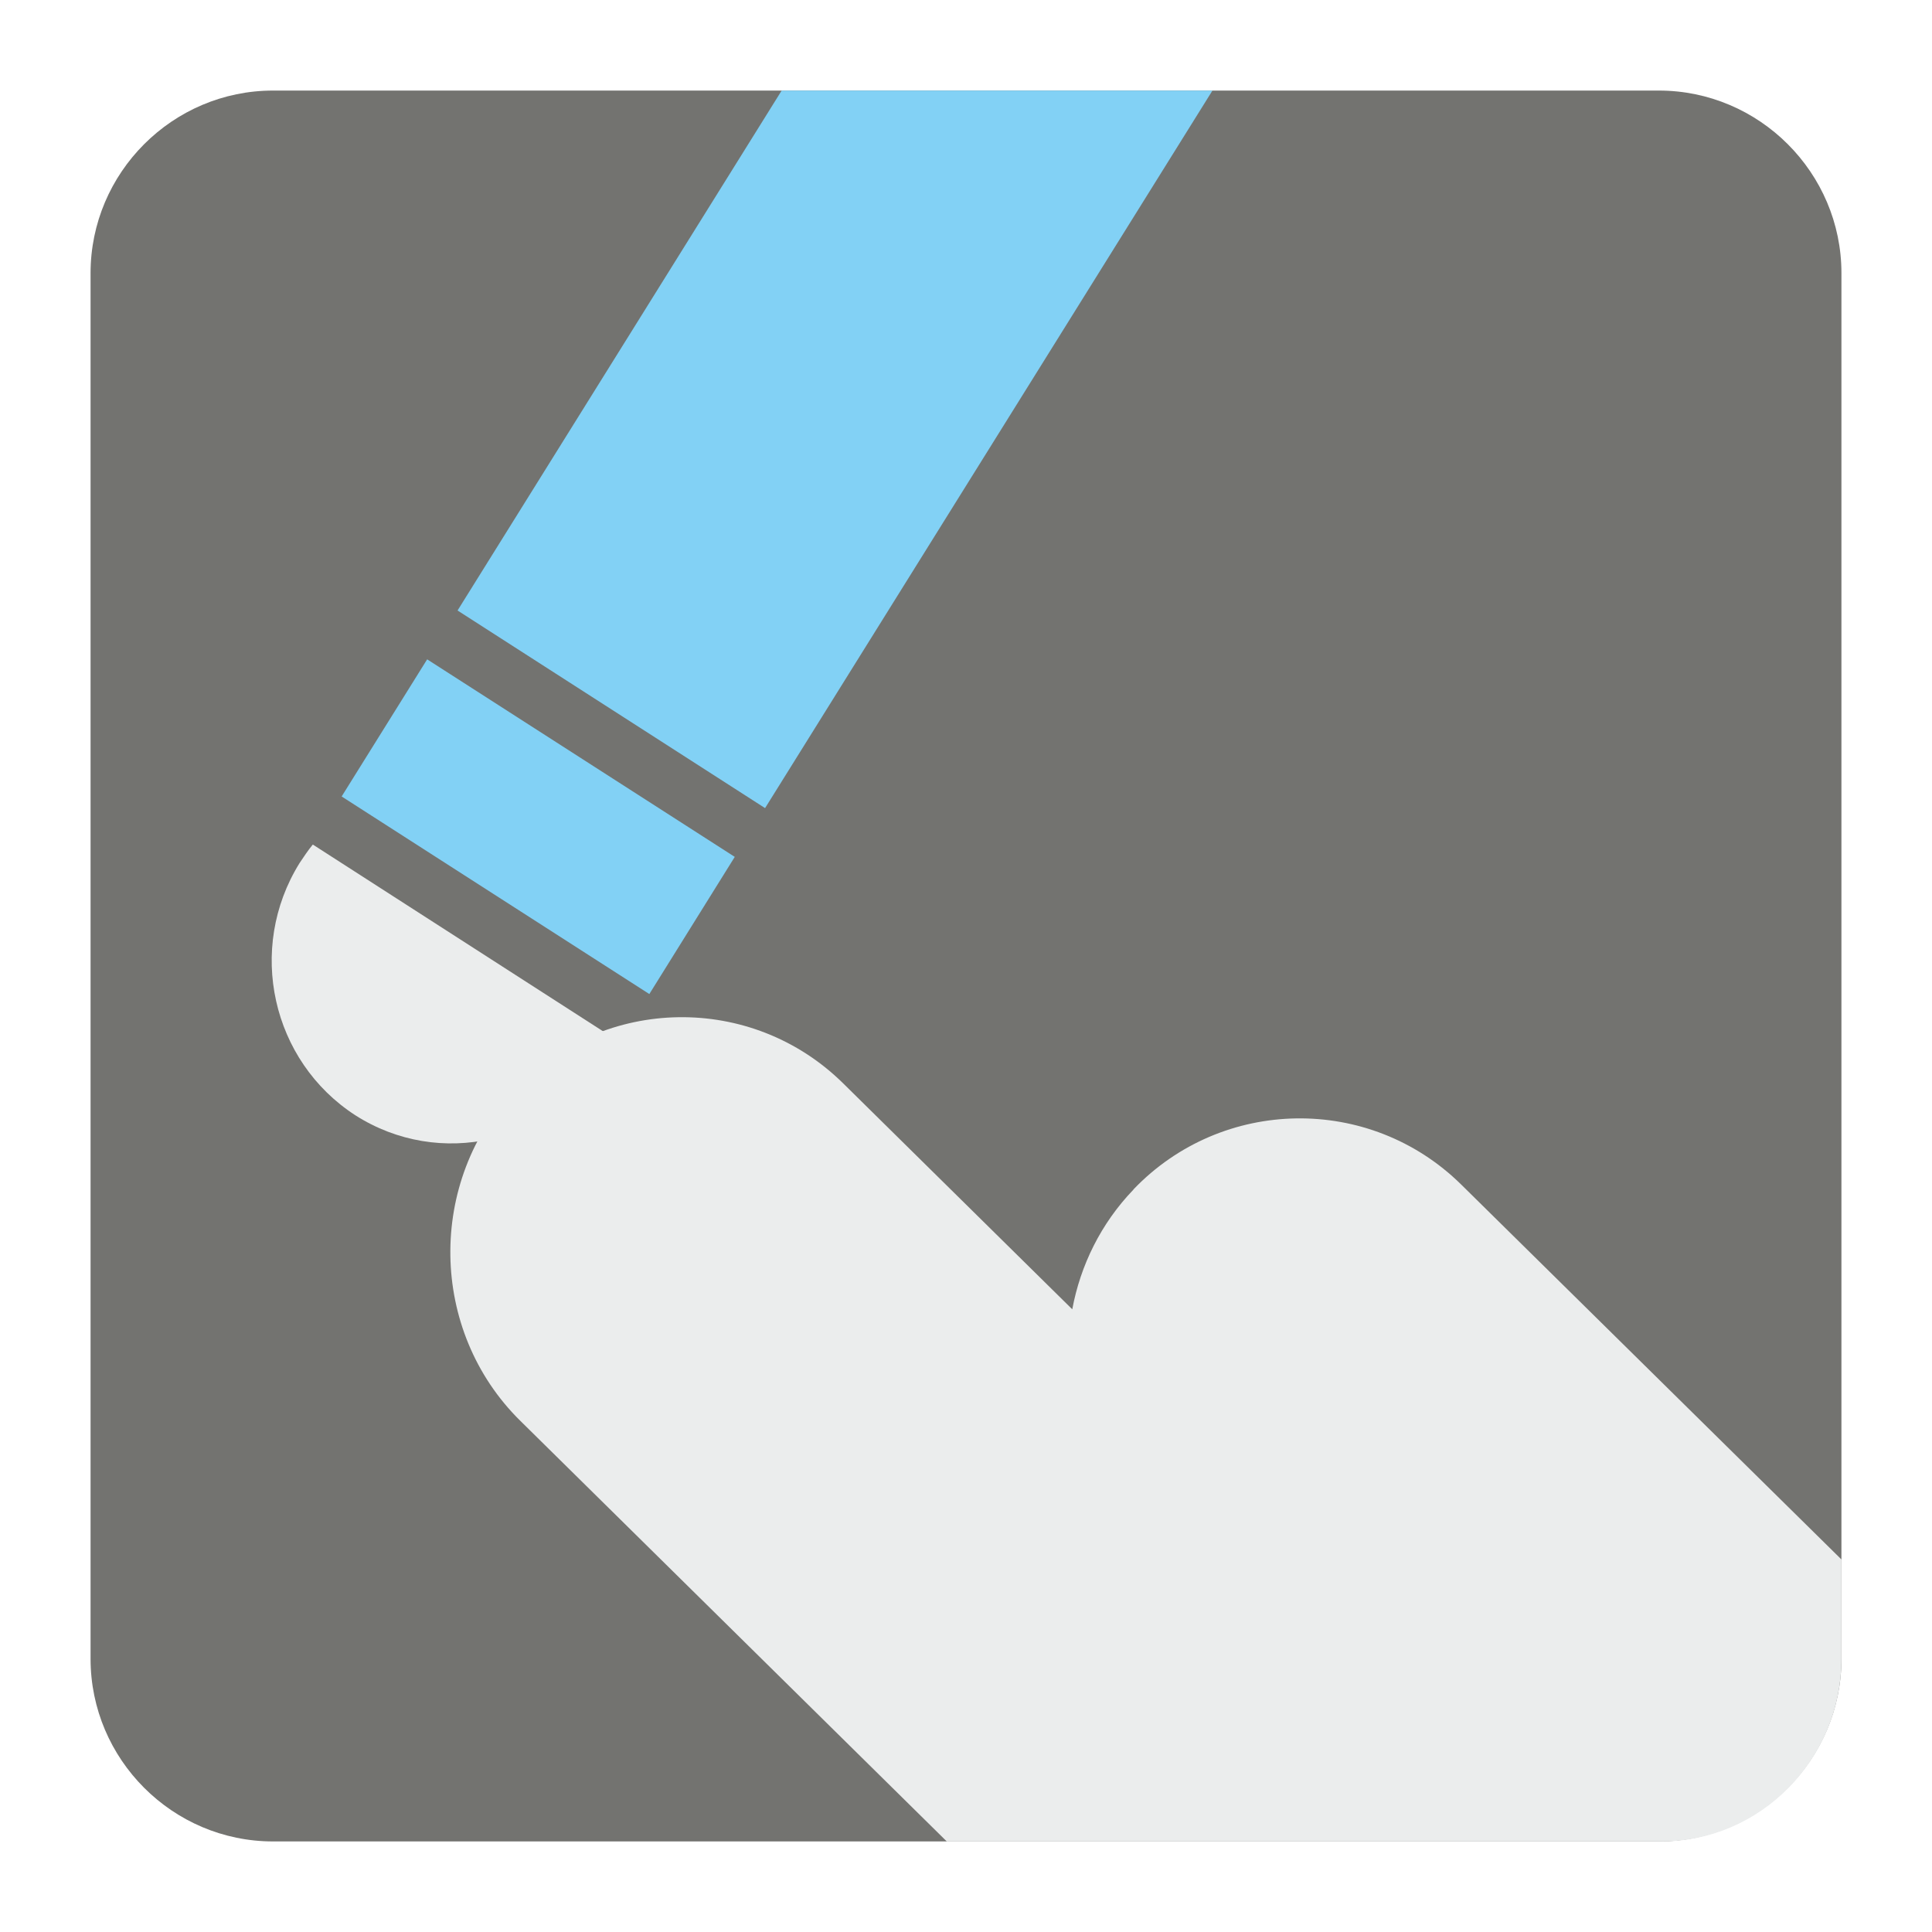
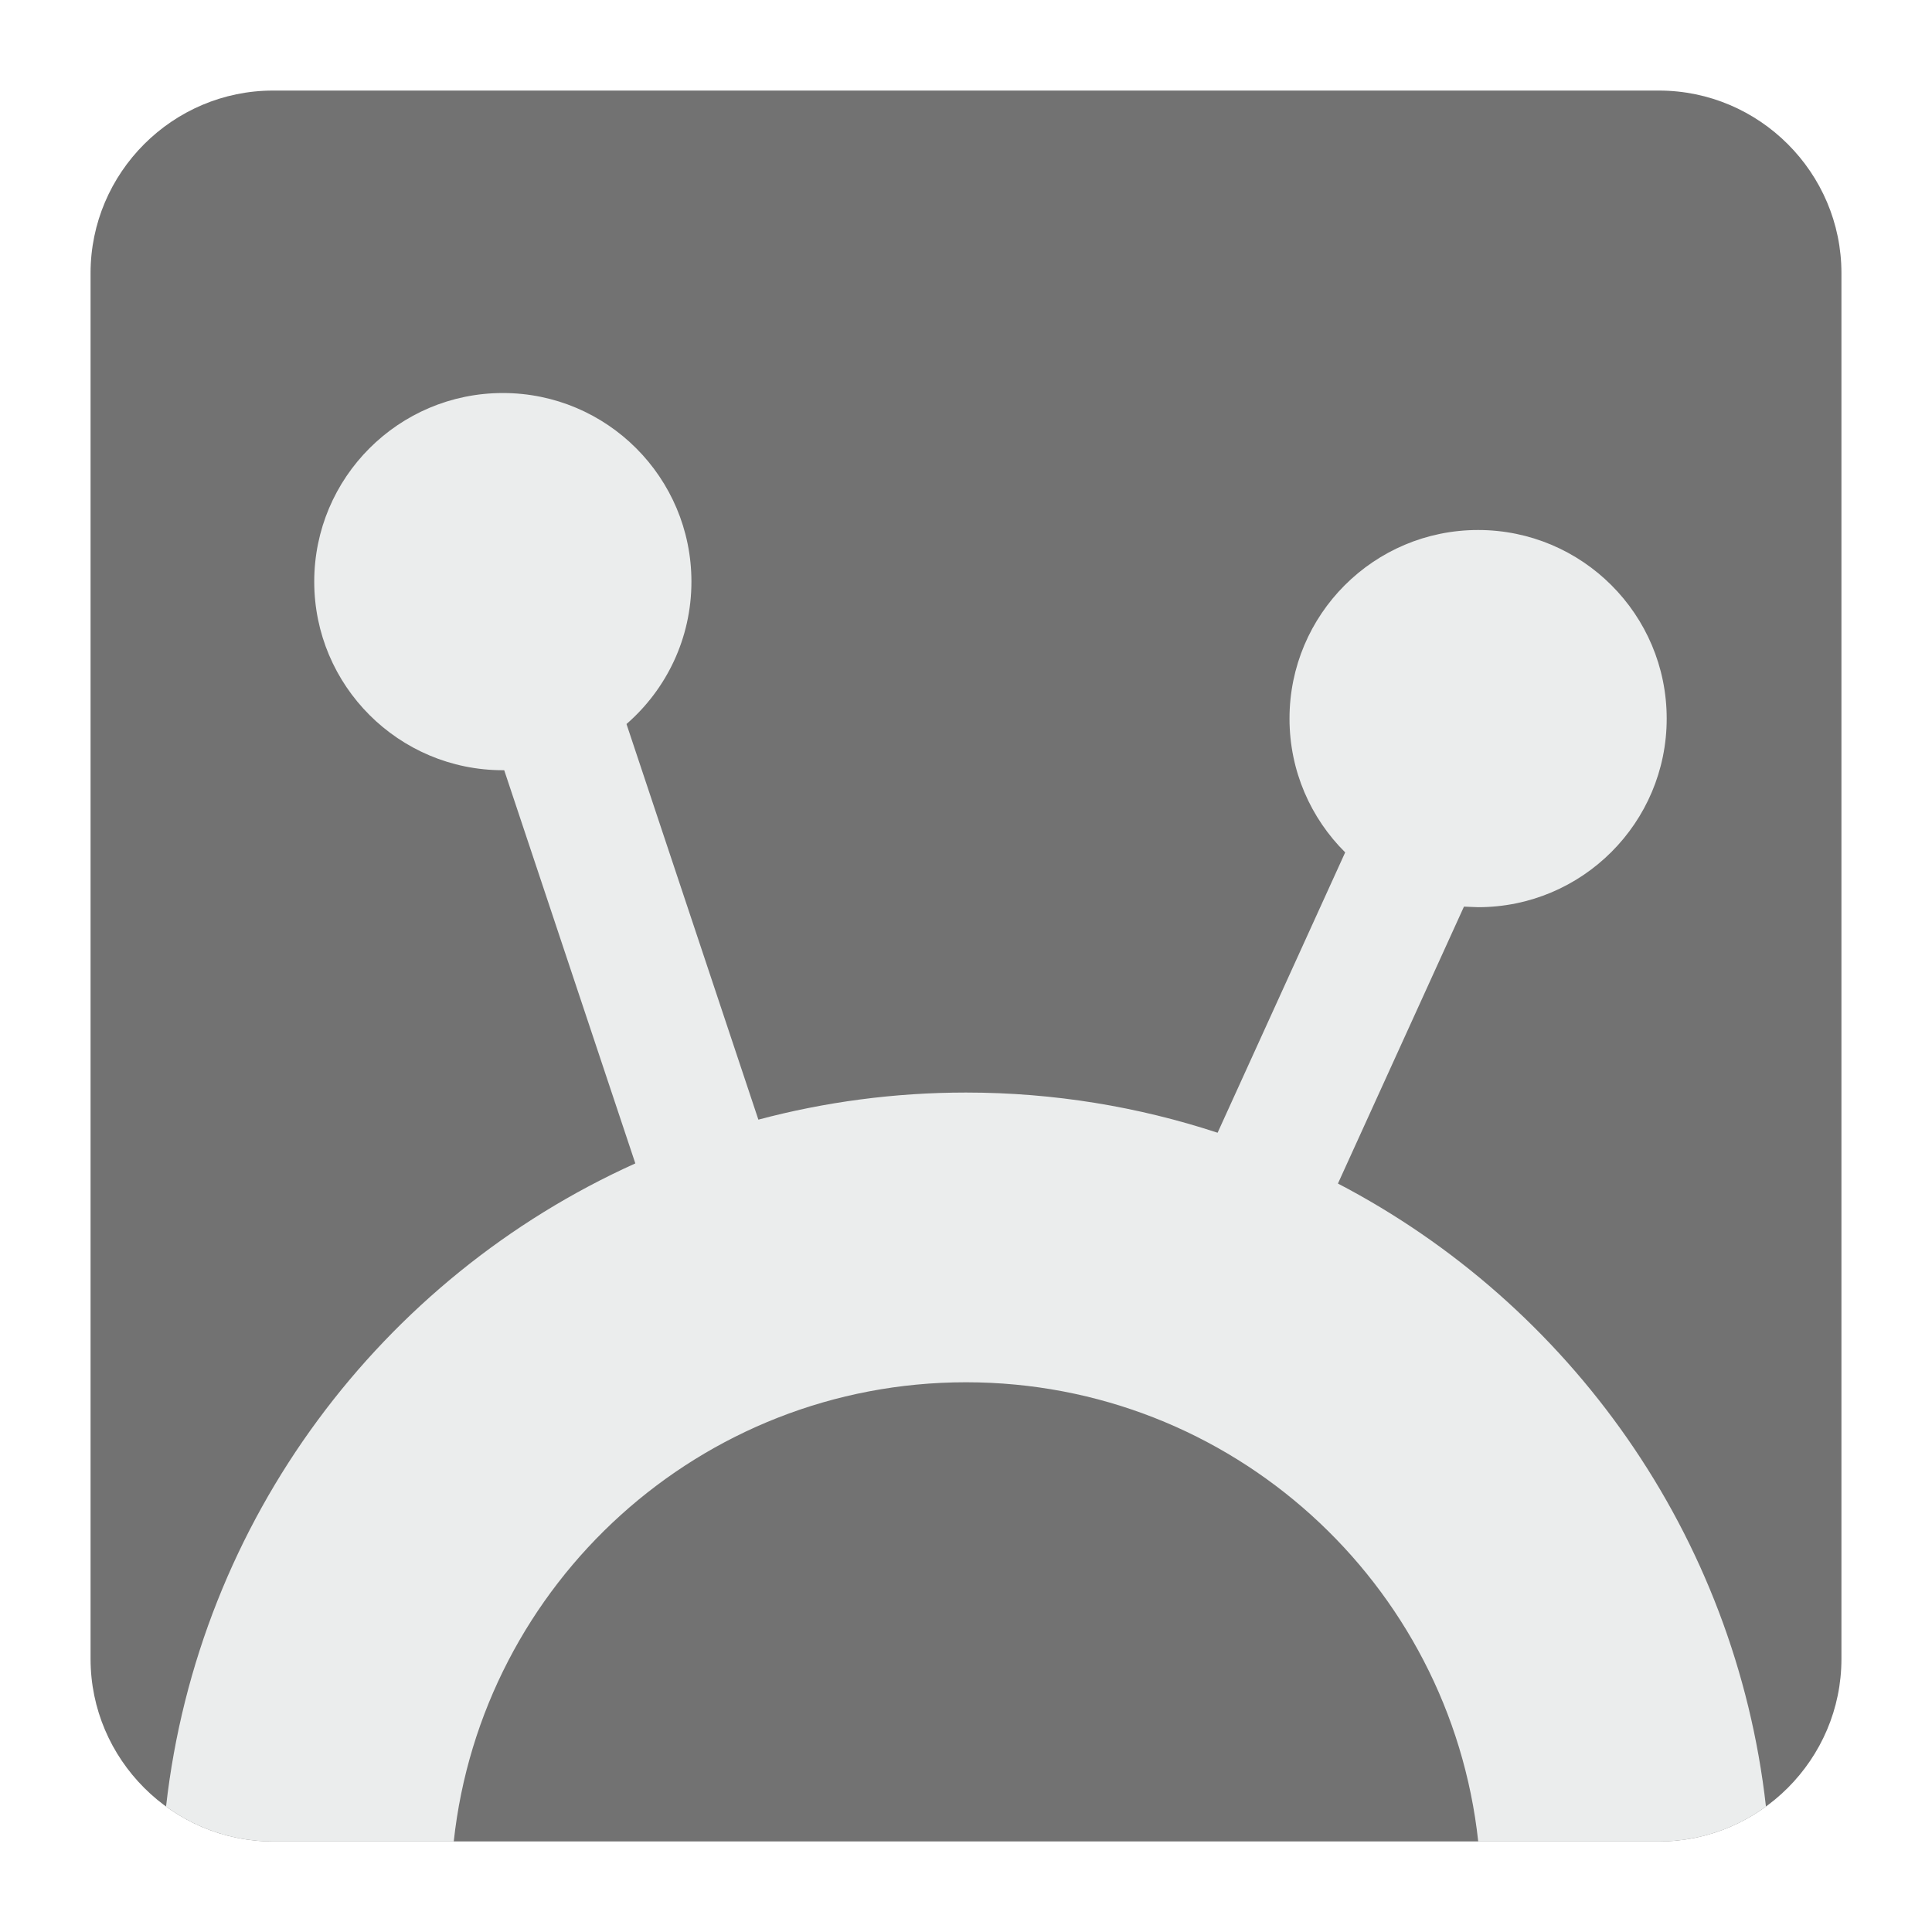
<svg xmlns="http://www.w3.org/2000/svg" version="1.1" x="0px" y="0px" width="128" height="128" viewBox="0, 0, 128, 128">
  <g id="Background">
    <rect x="0" y="0" width="128" height="128" fill="#000000" fill-opacity="0" />
  </g>
  <g id="Background">
-     <path d="M18.092,6 L109.903,6 C116.552,6 122,11.441 122,18.096 L122,109.902 C122,116.559 116.552,122 109.903,122 L18.092,122 C11.436,122 6,116.559 6,109.902 L6,18.096 C6,11.441 11.436,6 18.092,6" fill="#737370" />
-     <path d="M34.155,72.093 L34.168,72.093 C40.04,65.96 49.809,65.796 55.871,71.784 L71.041,86.745 C71.578,83.846 72.934,81.057 75.096,78.813 L75.096,78.801 C80.974,72.664 90.737,72.503 96.805,78.476 L122,103.318 L122,109.902 C122,116.559 116.635,122 110.083,122 L62.726,122 L34.472,94.133 C28.417,88.172 28.275,78.256 34.155,72.093" fill="#EBEDED" />
-     <path d="M40.706,68.809 C40.498,69.244 40.254,69.701 39.986,70.123 C36.468,75.777 29.106,77.438 23.545,73.892 C17.99,70.297 16.328,62.848 19.846,57.182 C20.119,56.772 20.406,56.341 20.724,55.953 z" fill="#EBEDED" />
-     <path d="M22.635,52.768 L43.02,65.858 L48.68,56.771 L28.3,43.683 z" fill="#82D1F5" />
-     <path d="M80.328,6 L50.688,53.539 L30.314,40.447 L51.787,6 z" fill="#82D1F5" />
+     <path d="M18.093,6 L109.907,6 C116.561,6 122,11.439 122,18.093 L122,109.907 C122,116.561 116.561,122 109.907,122 L18.093,122 C11.439,122 6,116.561 6,109.907 L6,18.093 C6,11.439 11.439,6 18.093,6" fill="#727272" />
+     <path d="M64,72.384 C69.823,72.384 75.426,73.325 80.669,75.047 L89.122,56.473 C86.844,54.212 85.433,51.076 85.433,47.609 C85.433,40.708 91.026,35.114 97.927,35.114 C104.827,35.114 110.423,40.708 110.423,47.609 C110.423,54.509 104.827,60.104 97.927,60.104 L96.991,60.067 L88.642,78.413 C104.006,86.428 114.976,101.705 116.999,119.688 C115.008,121.141 112.551,122 109.907,122 L97.936,122 C96.082,104.896 81.597,91.579 64,91.579 C46.403,91.579 31.916,104.896 30.062,122 L18.093,122 C15.449,122 12.995,121.141 11.001,119.688 C13.147,100.654 25.309,84.646 42.092,77.079 L33.405,51.029 L33.315,51.029 C26.414,51.029 20.819,45.435 20.819,38.535 C20.819,31.634 26.414,26.039 33.315,26.039 C40.215,26.039 45.809,31.634 45.809,38.535 C45.809,42.302 44.143,45.677 41.507,47.969 L50.244,74.179 C54.633,73.011 59.241,72.384 64,72.384" fill="#EBEDED" />
  </g>
  <defs />
</svg>
